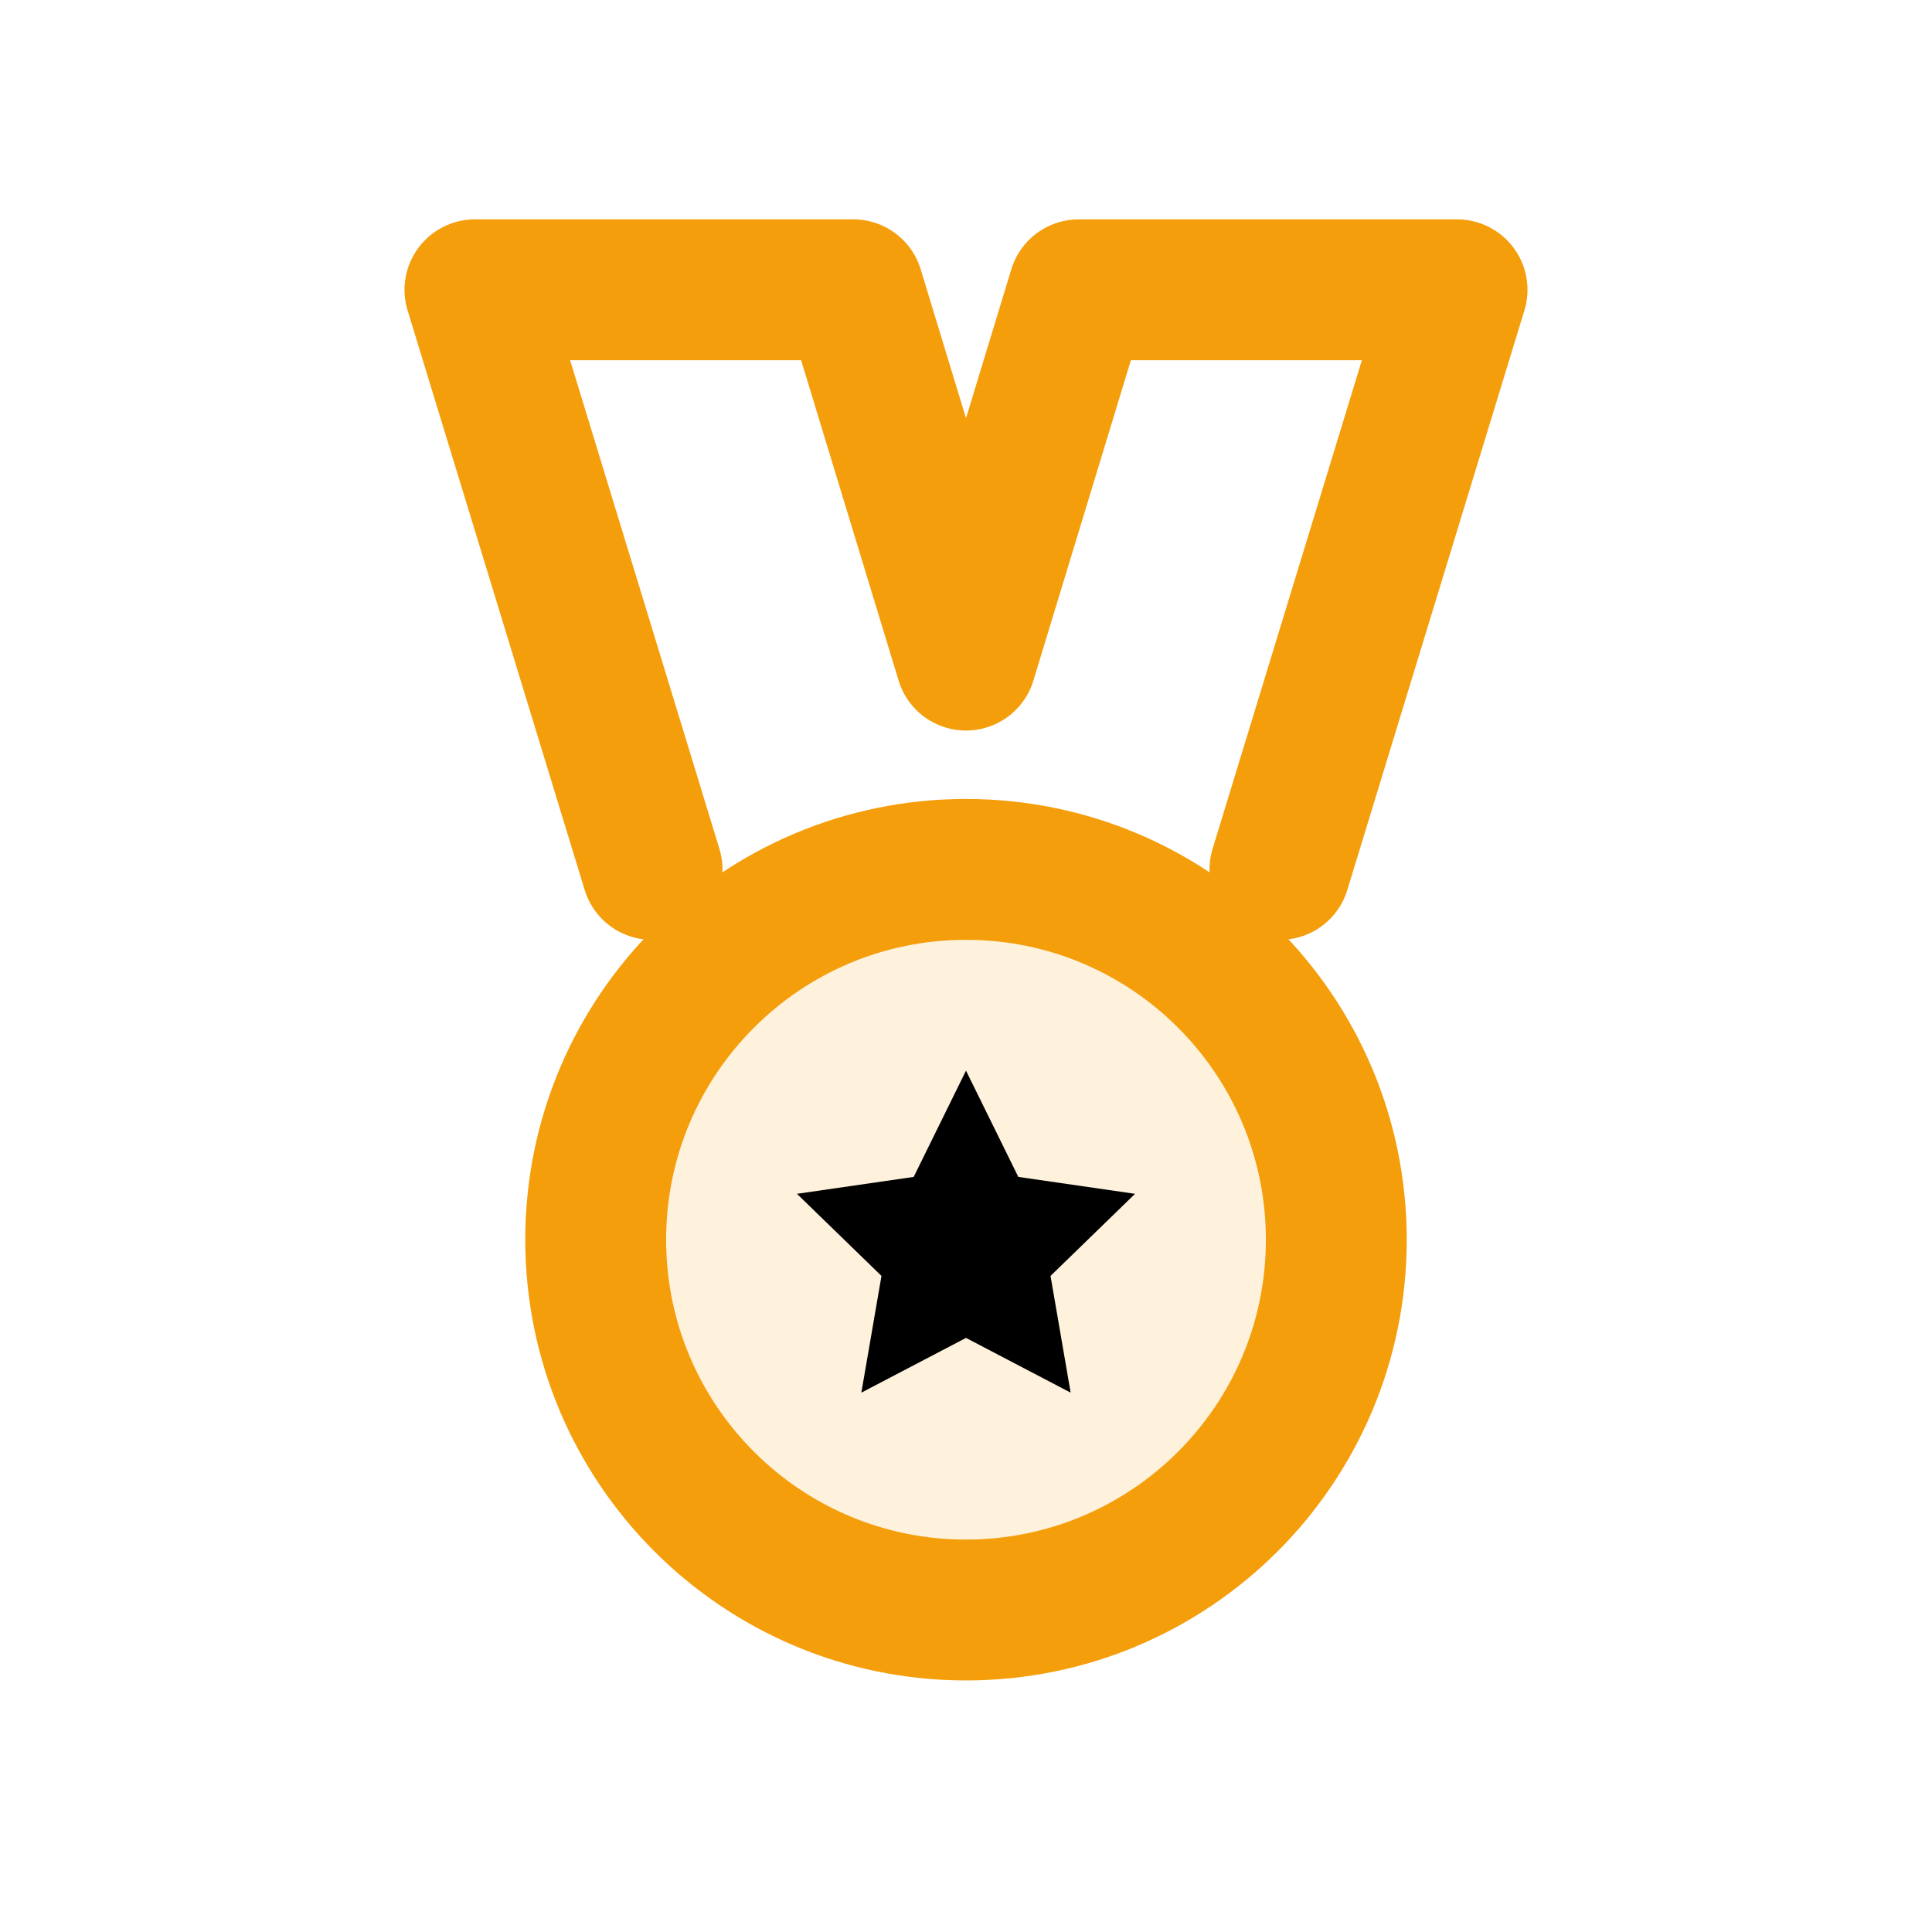
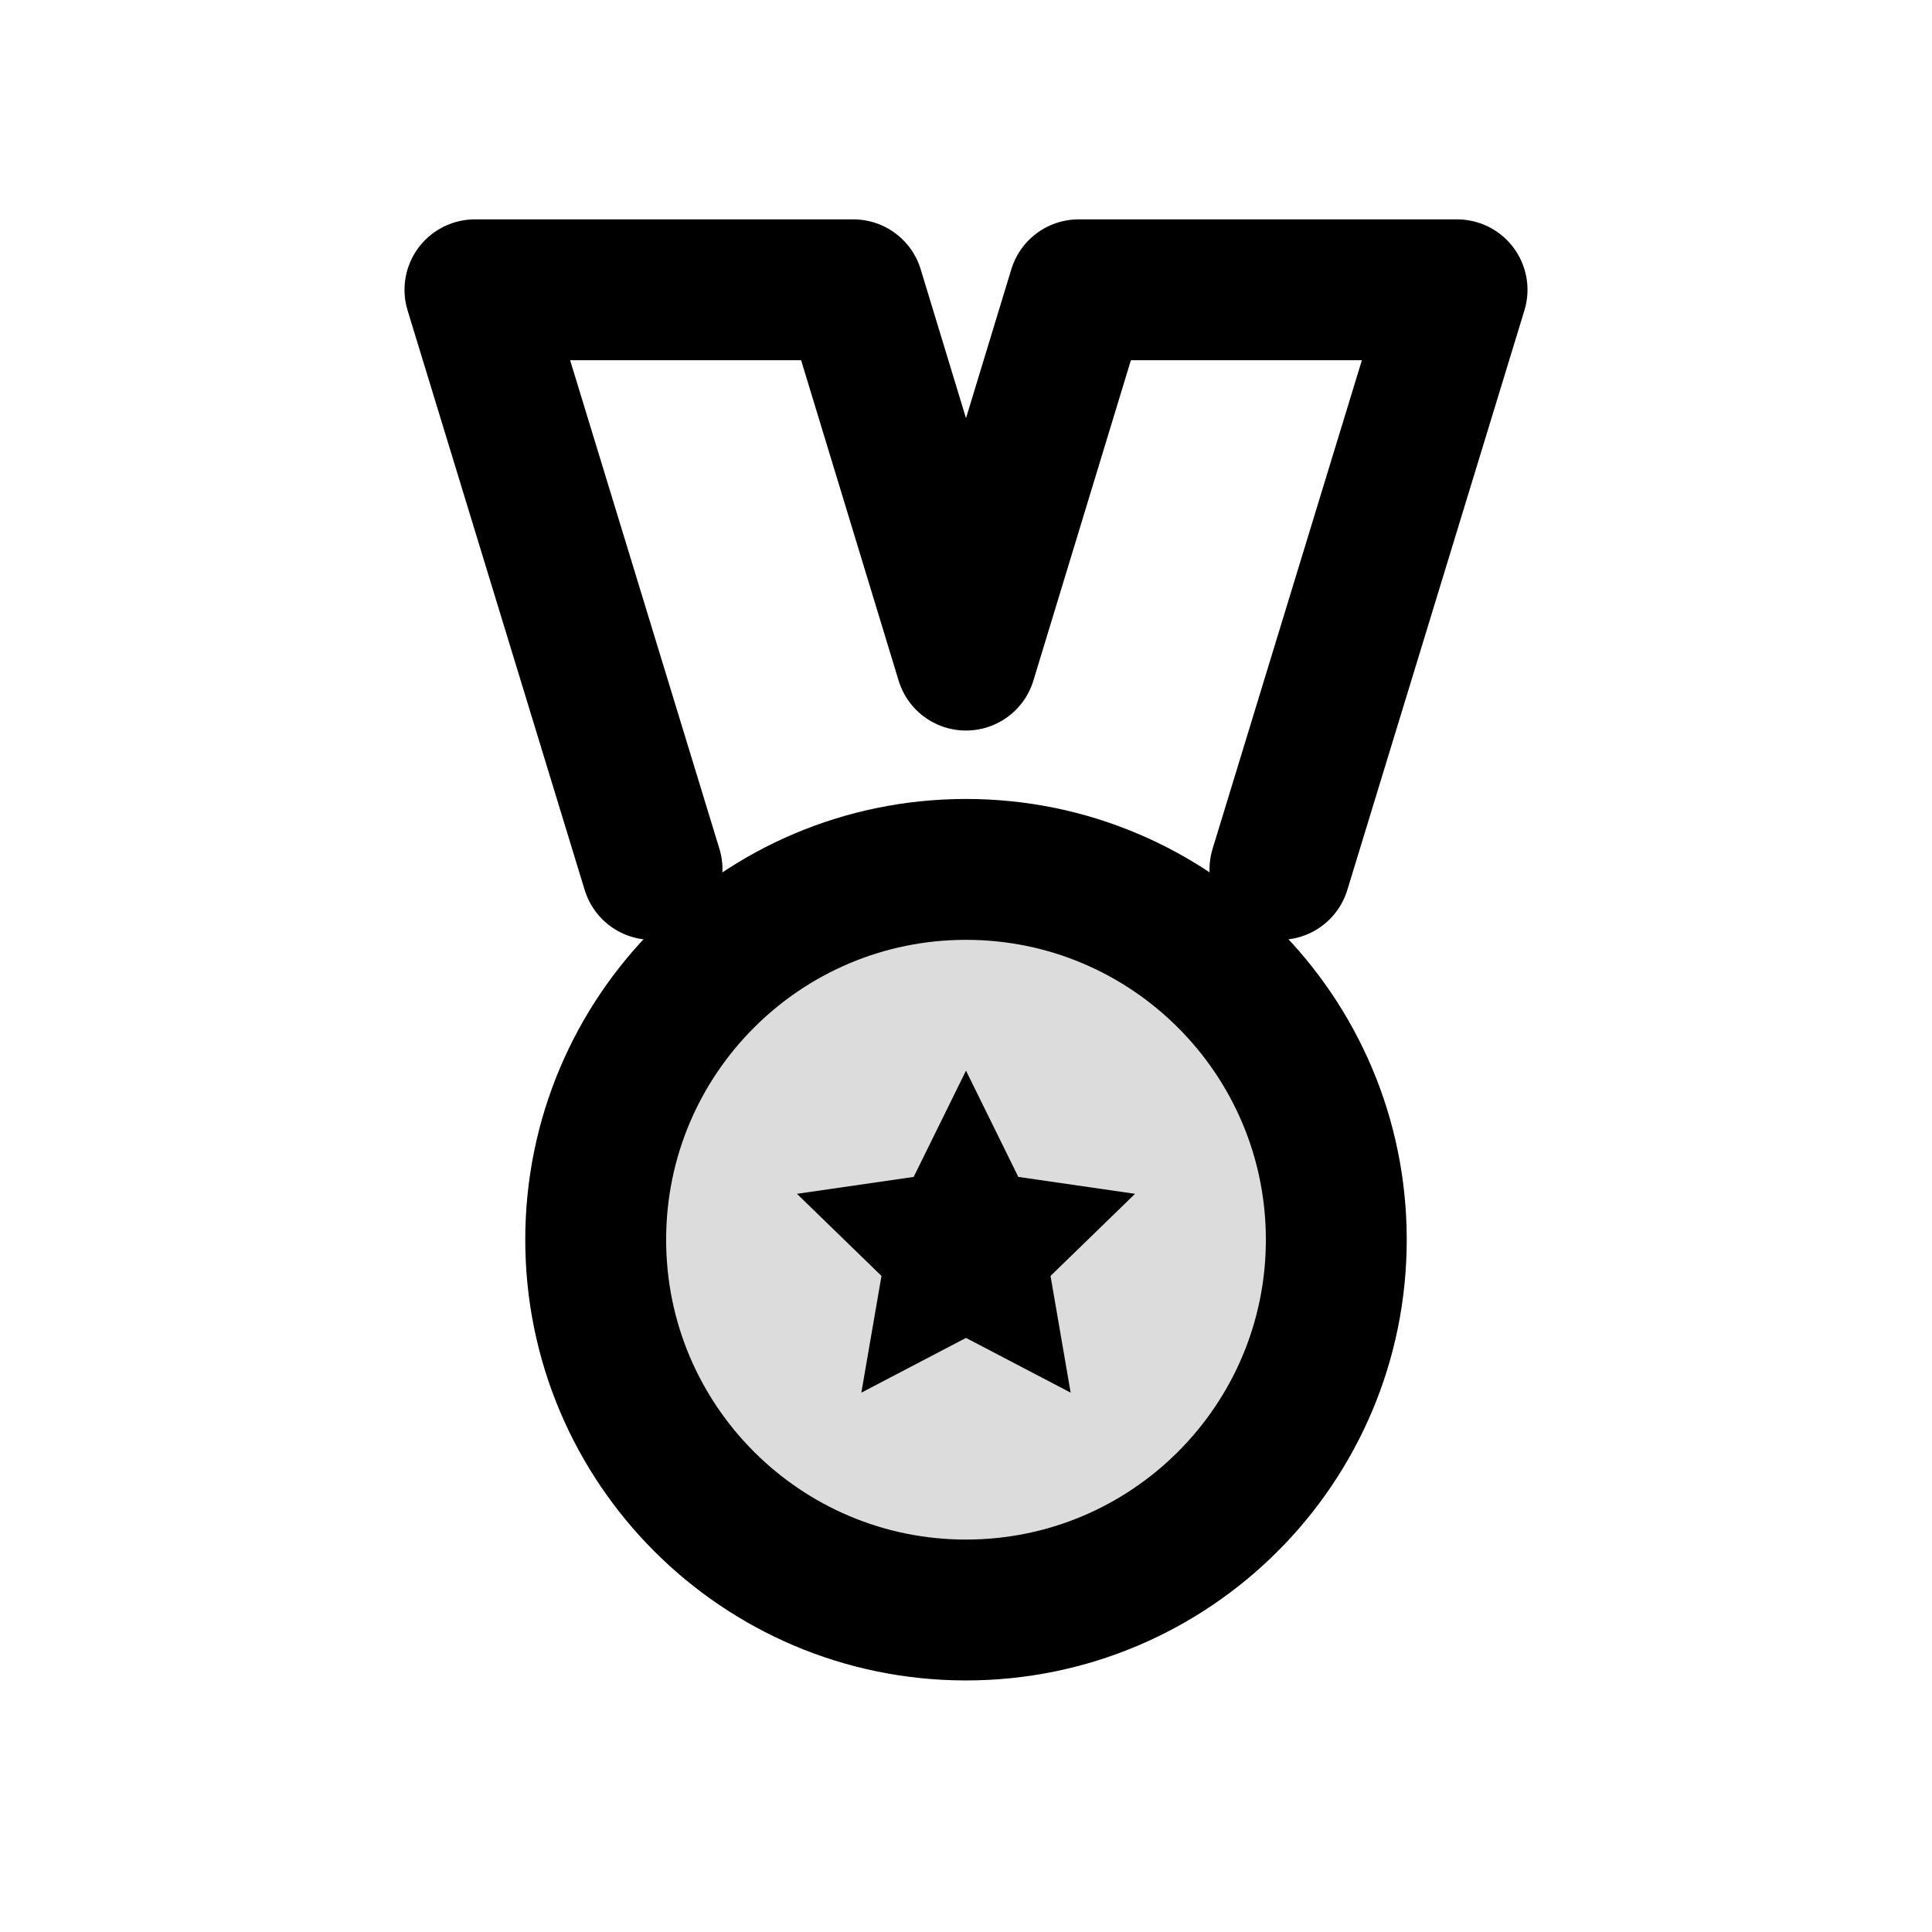
- <svg xmlns="http://www.w3.org/2000/svg" viewBox="0 0 24 24" fill="none" stroke="#f59e0b" stroke-width="1.75" stroke-linecap="round" stroke-linejoin="round">
+ <svg xmlns="http://www.w3.org/2000/svg" viewBox="0 0 24 24" fill="none" stroke="currentColor" stroke-width="1.75" stroke-linecap="round" stroke-linejoin="round">
  <path d="M8.1 10.8 5.9 3.6h4.7L12 8.2l1.4-4.6h4.7l-2.2 7.2" />
-   <circle cx="12" cy="15.4" r="4.6" fill="#f59e0b" fill-opacity=".14" />
+   <circle cx="12" cy="15.4" r="4.6" fill="currentColor" fill-opacity=".14" />
  <path d="m12 13.3.65 1.32 1.45.21-1.05 1.02.25 1.45L12 16.62l-1.3.68.25-1.45-1.05-1.02 1.45-.21Z" fill="currentColor" stroke="none" />
</svg>
